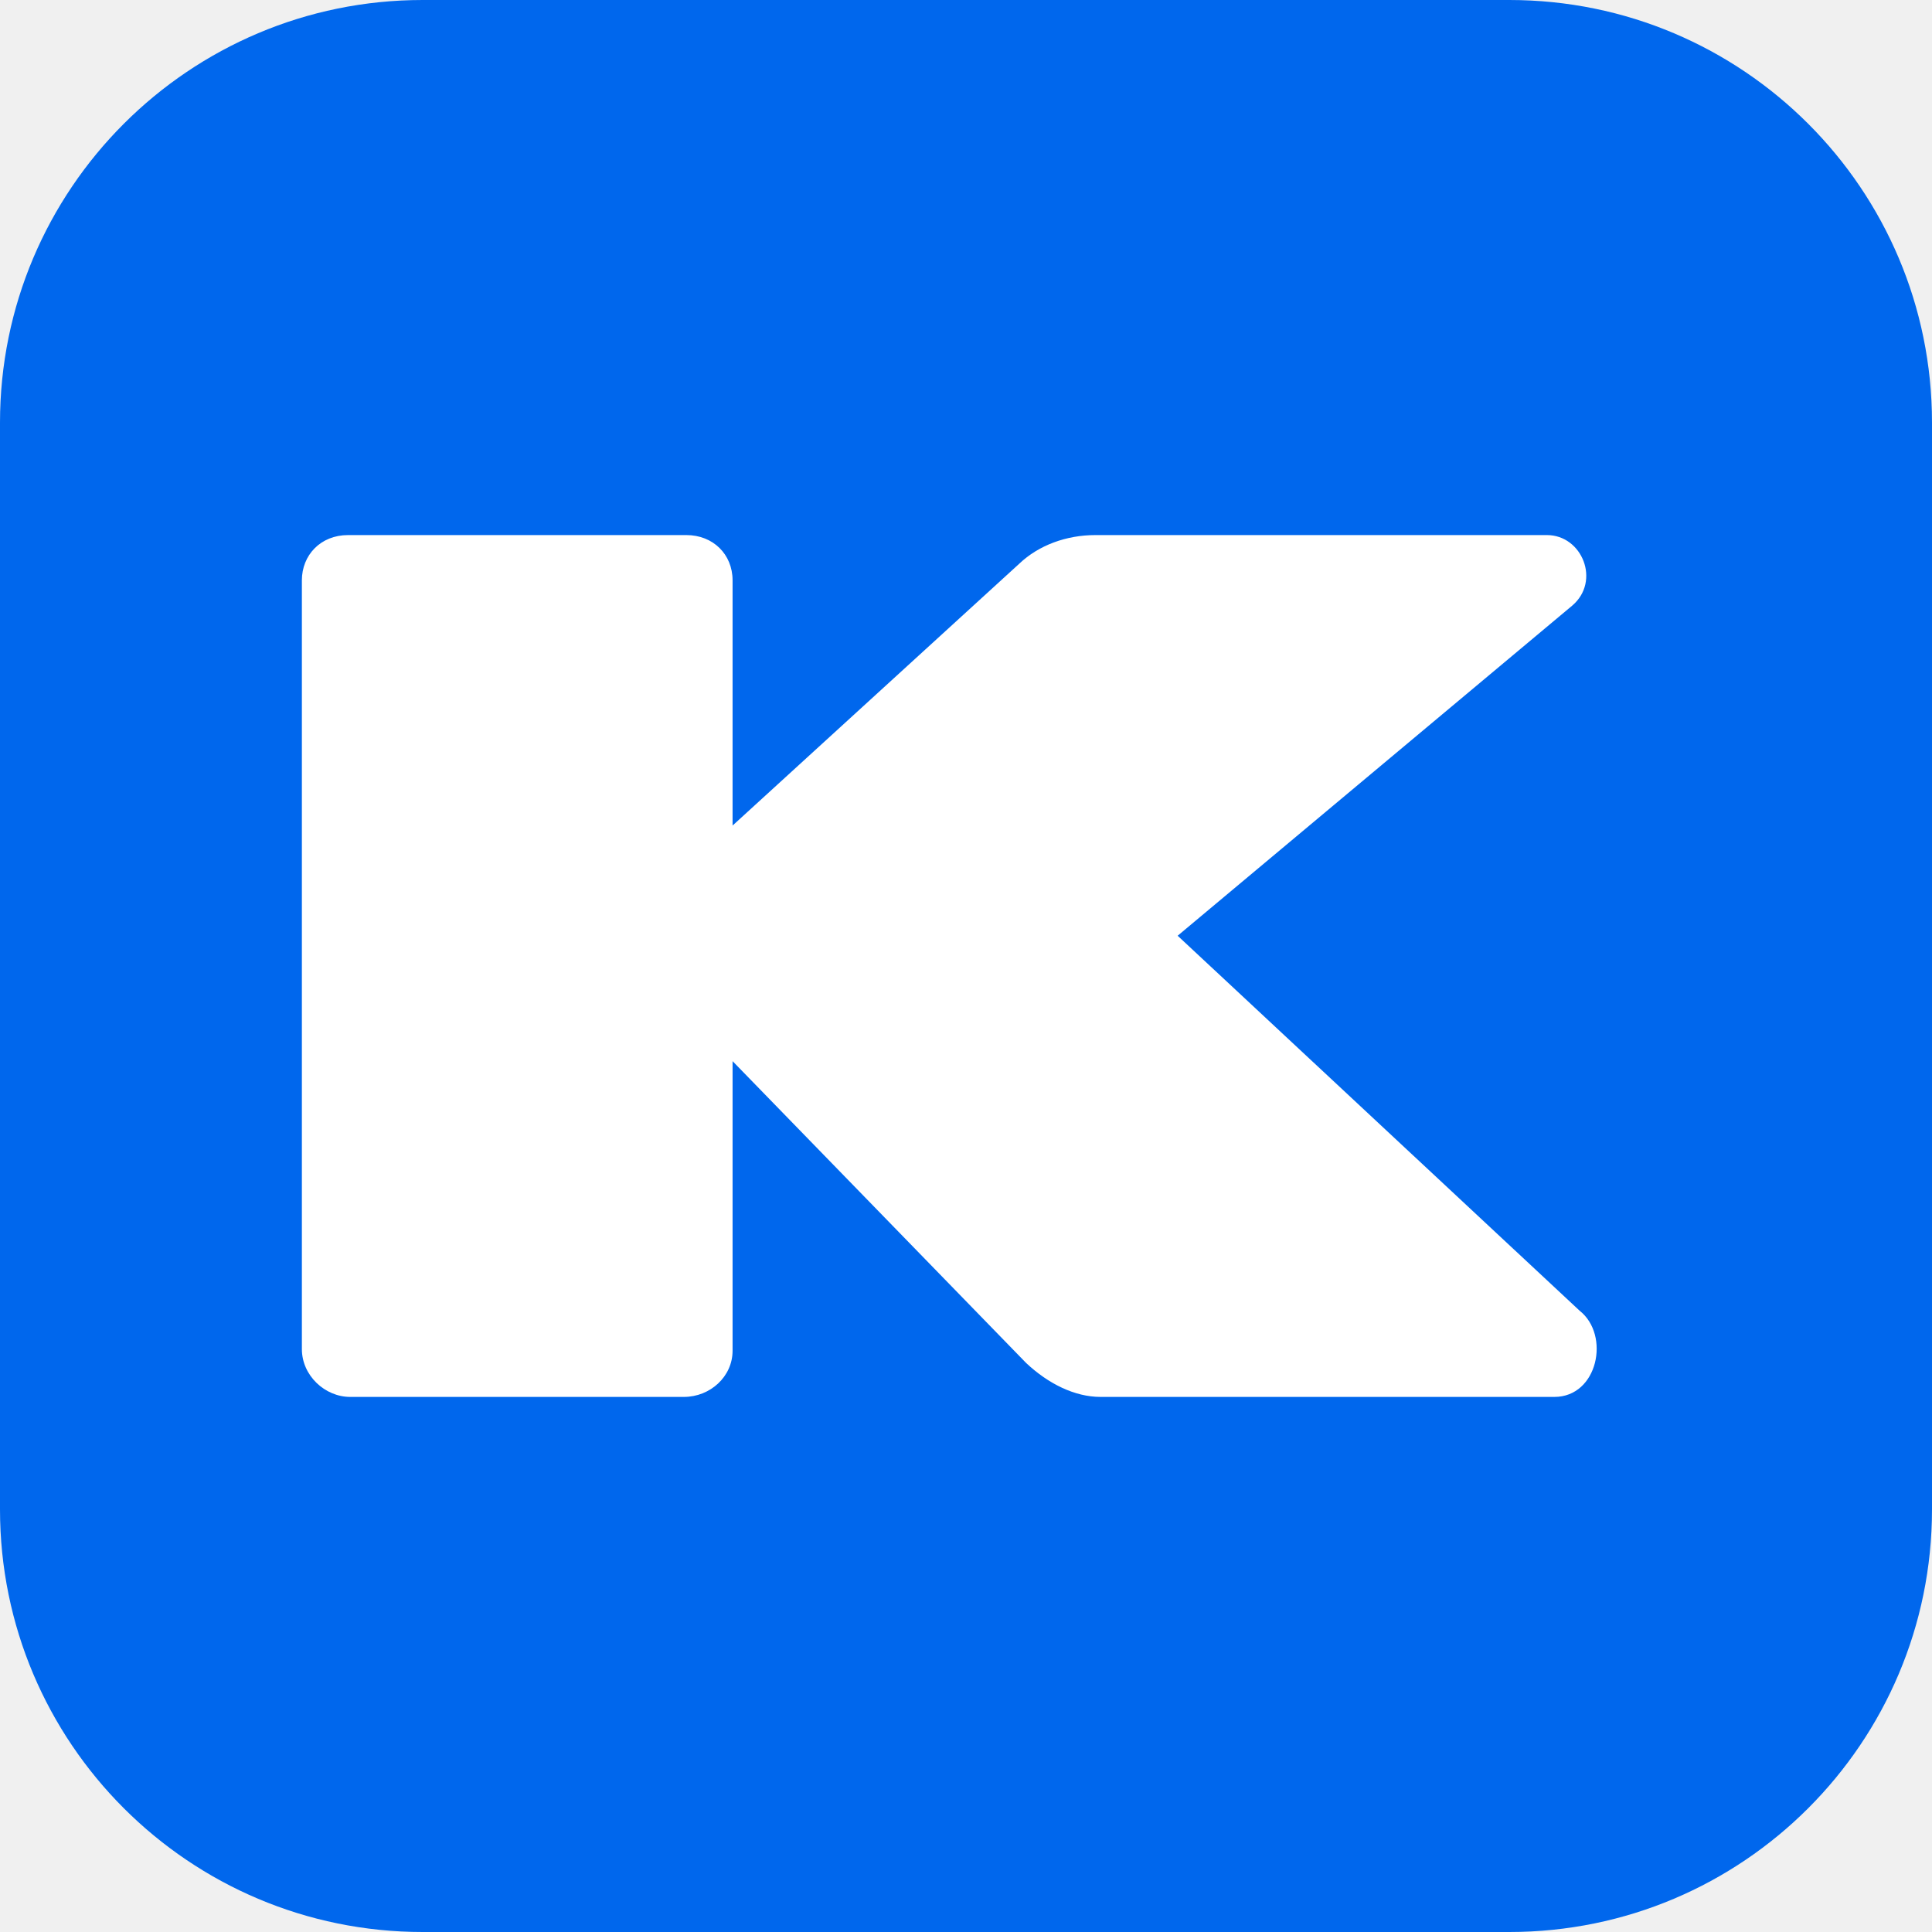
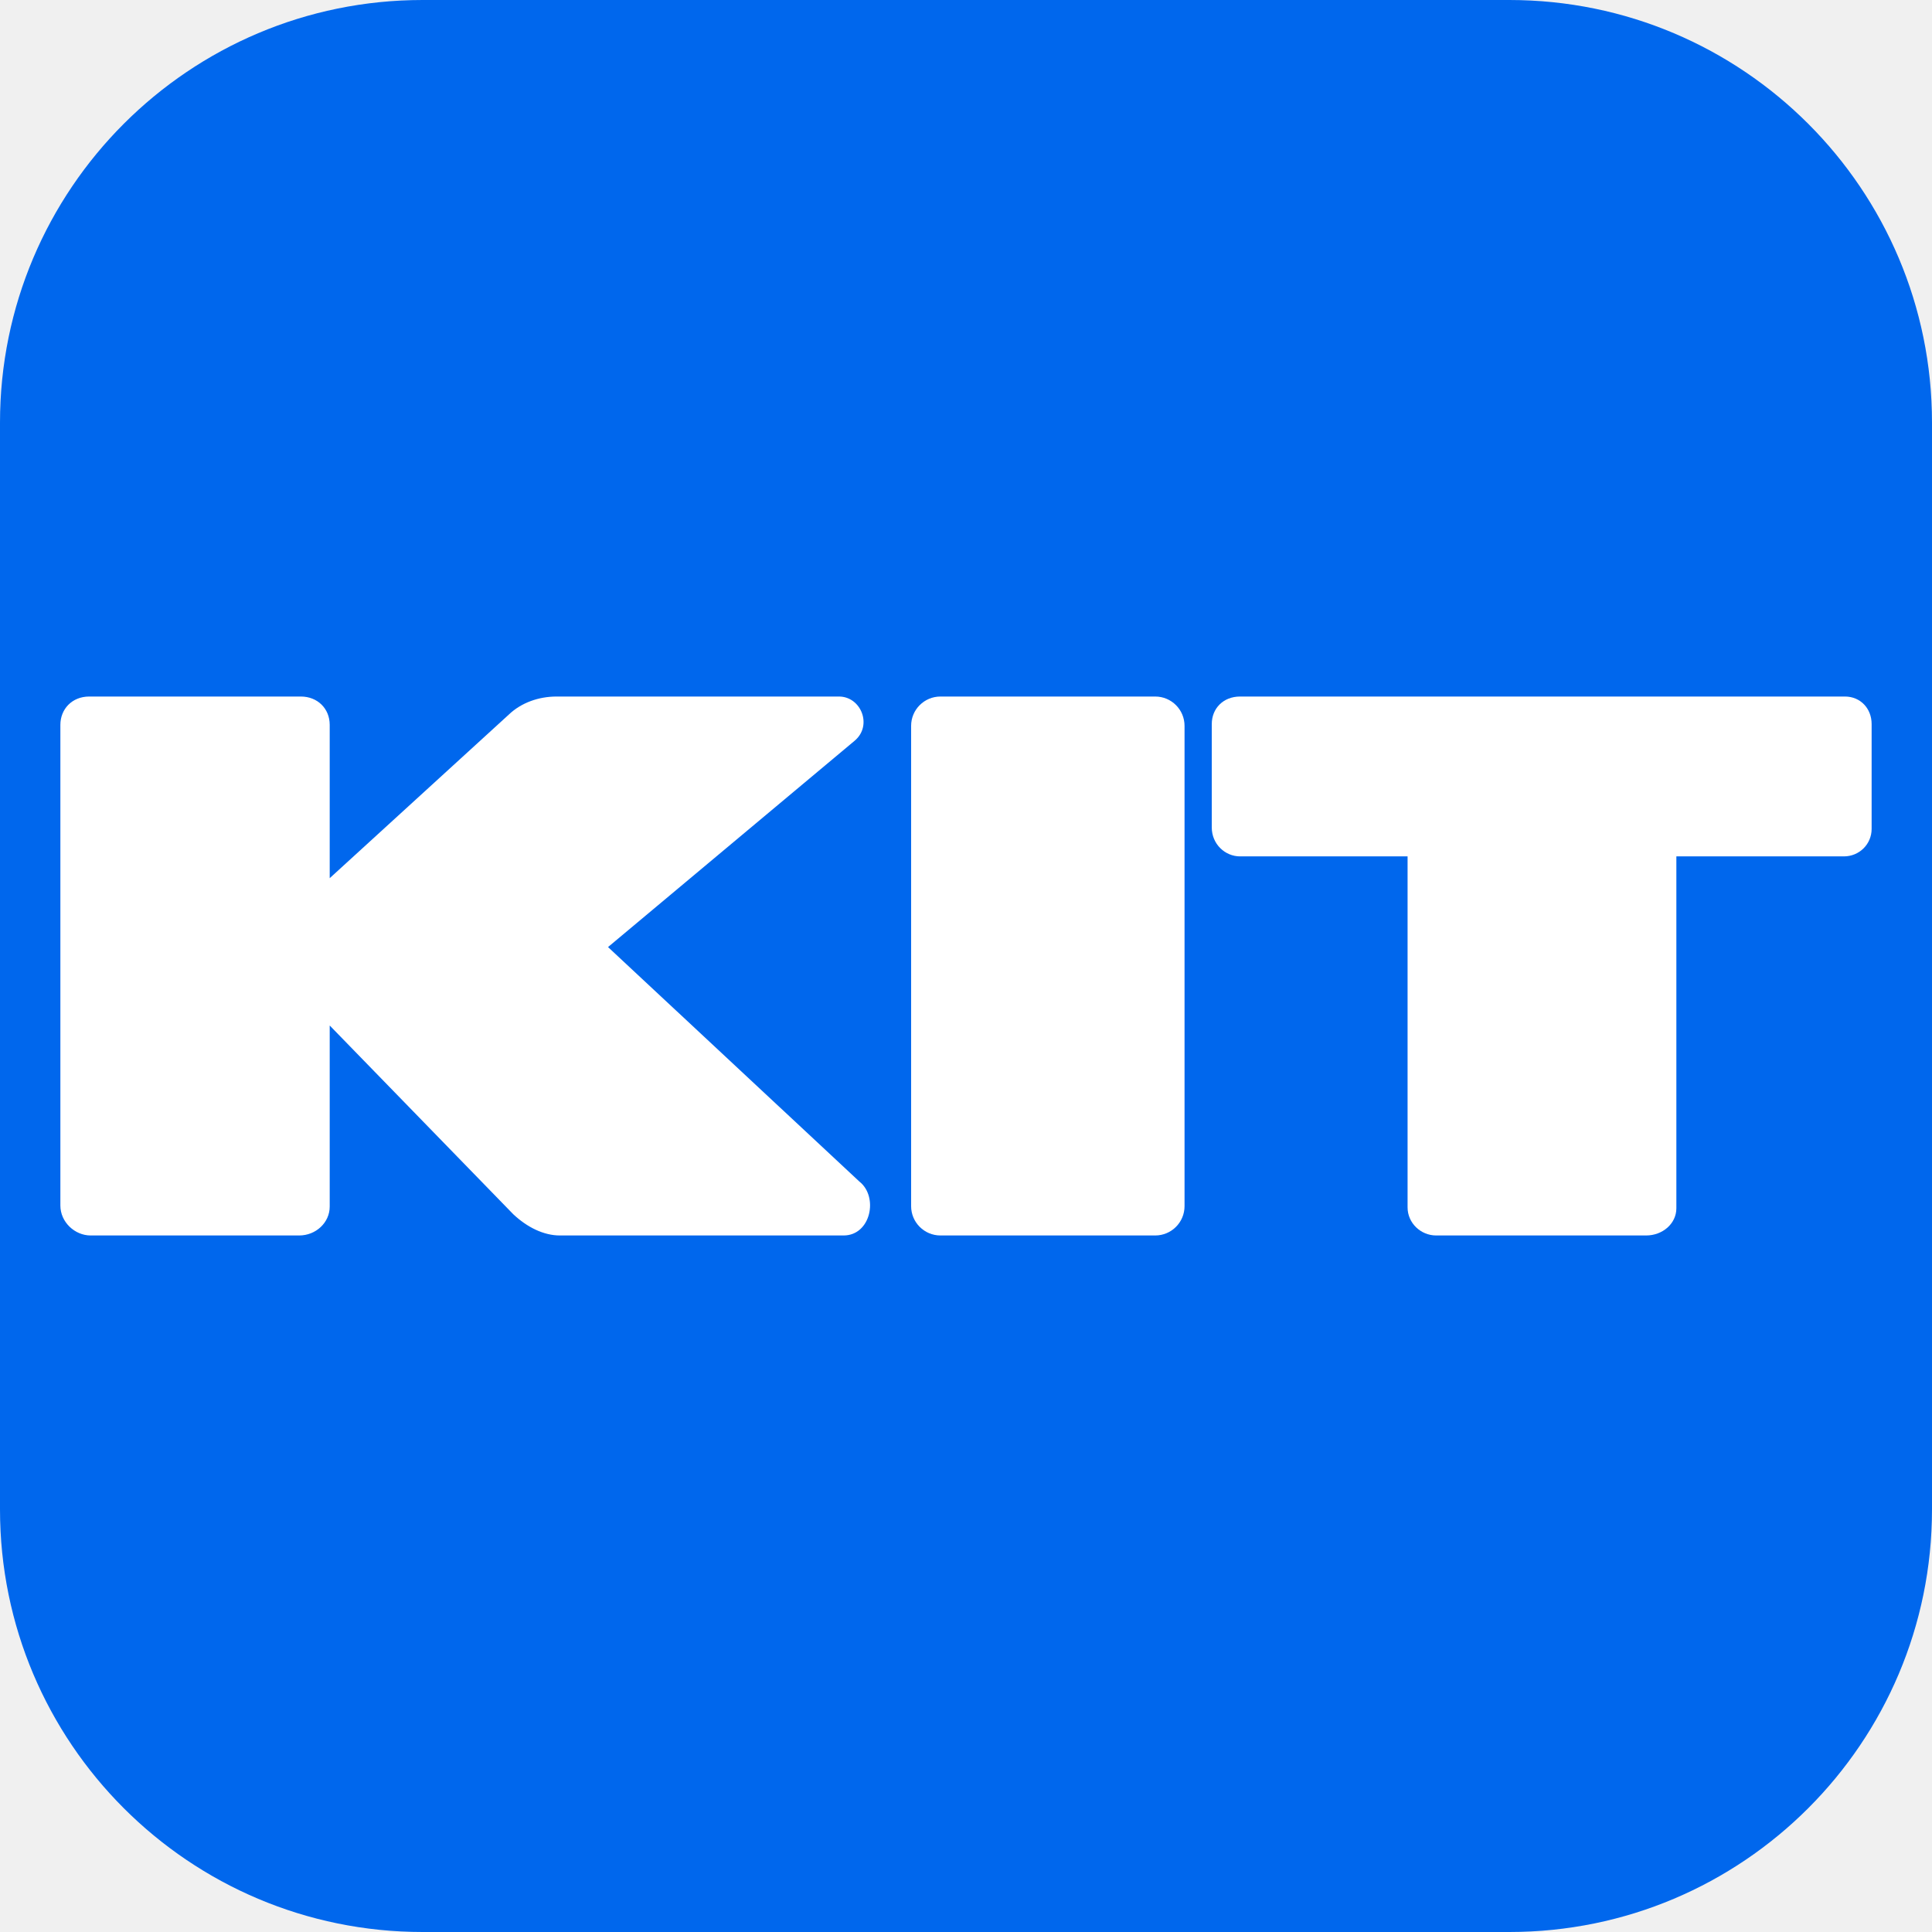
<svg xmlns="http://www.w3.org/2000/svg" viewBox="0 0 64 64" width="64" height="64" role="img" aria-label="KIT">
  <rect width="64" height="64" rx="14" fill="#0067ed" />
-   <svg x="10" y="17" width="44" height="30" viewBox="7.62 50.66 30.5 19.79">
+   <g transform="translate(2 23.07352) scale(0.90212) translate(-7.62 -50.66)">
    <path d="m16.45 50.66h-7.77c-0.63 0-1.06 0.46-1.06 1.04v17.65c0 0.61 0.53 1.1 1.11 1.1h7.66c0.61 0 1.12-0.47 1.12-1.06v-6.65l6.74 6.93c0.51 0.48 1.12 0.78 1.71 0.78h10.42c1 0 1.29-1.42 0.58-1.98l-9.23-8.61 9.06-7.58c0.66-0.56 0.23-1.62-0.58-1.62h-10.37c-0.66 0-1.3 0.23-1.75 0.66l-6.58 6.01v-5.63c0-0.6-0.45-1.04-1.06-1.04z" fill="white" />
-   </svg>
+     <rect x="38.86" y="50.66" width="10.04" height="19.79" rx="1.077" fill="white" />
+     <path d="m73.15 50.66h-22.21c-0.62 0-1.04 0.44-1.04 1.01v3.8c0 0.6 0.48 1.06 1.04 1.06h6.15v12.89c0 0.57 0.48 1.03 1.05 1.03h7.71c0.6 0 1.11-0.43 1.11-1v-12.92h6.15c0.57 0 1.02-0.45 1.02-1.01v-3.85c0-0.57-0.41-1.01-0.98-1.01z" fill="white" />
+   </g>
</svg>
